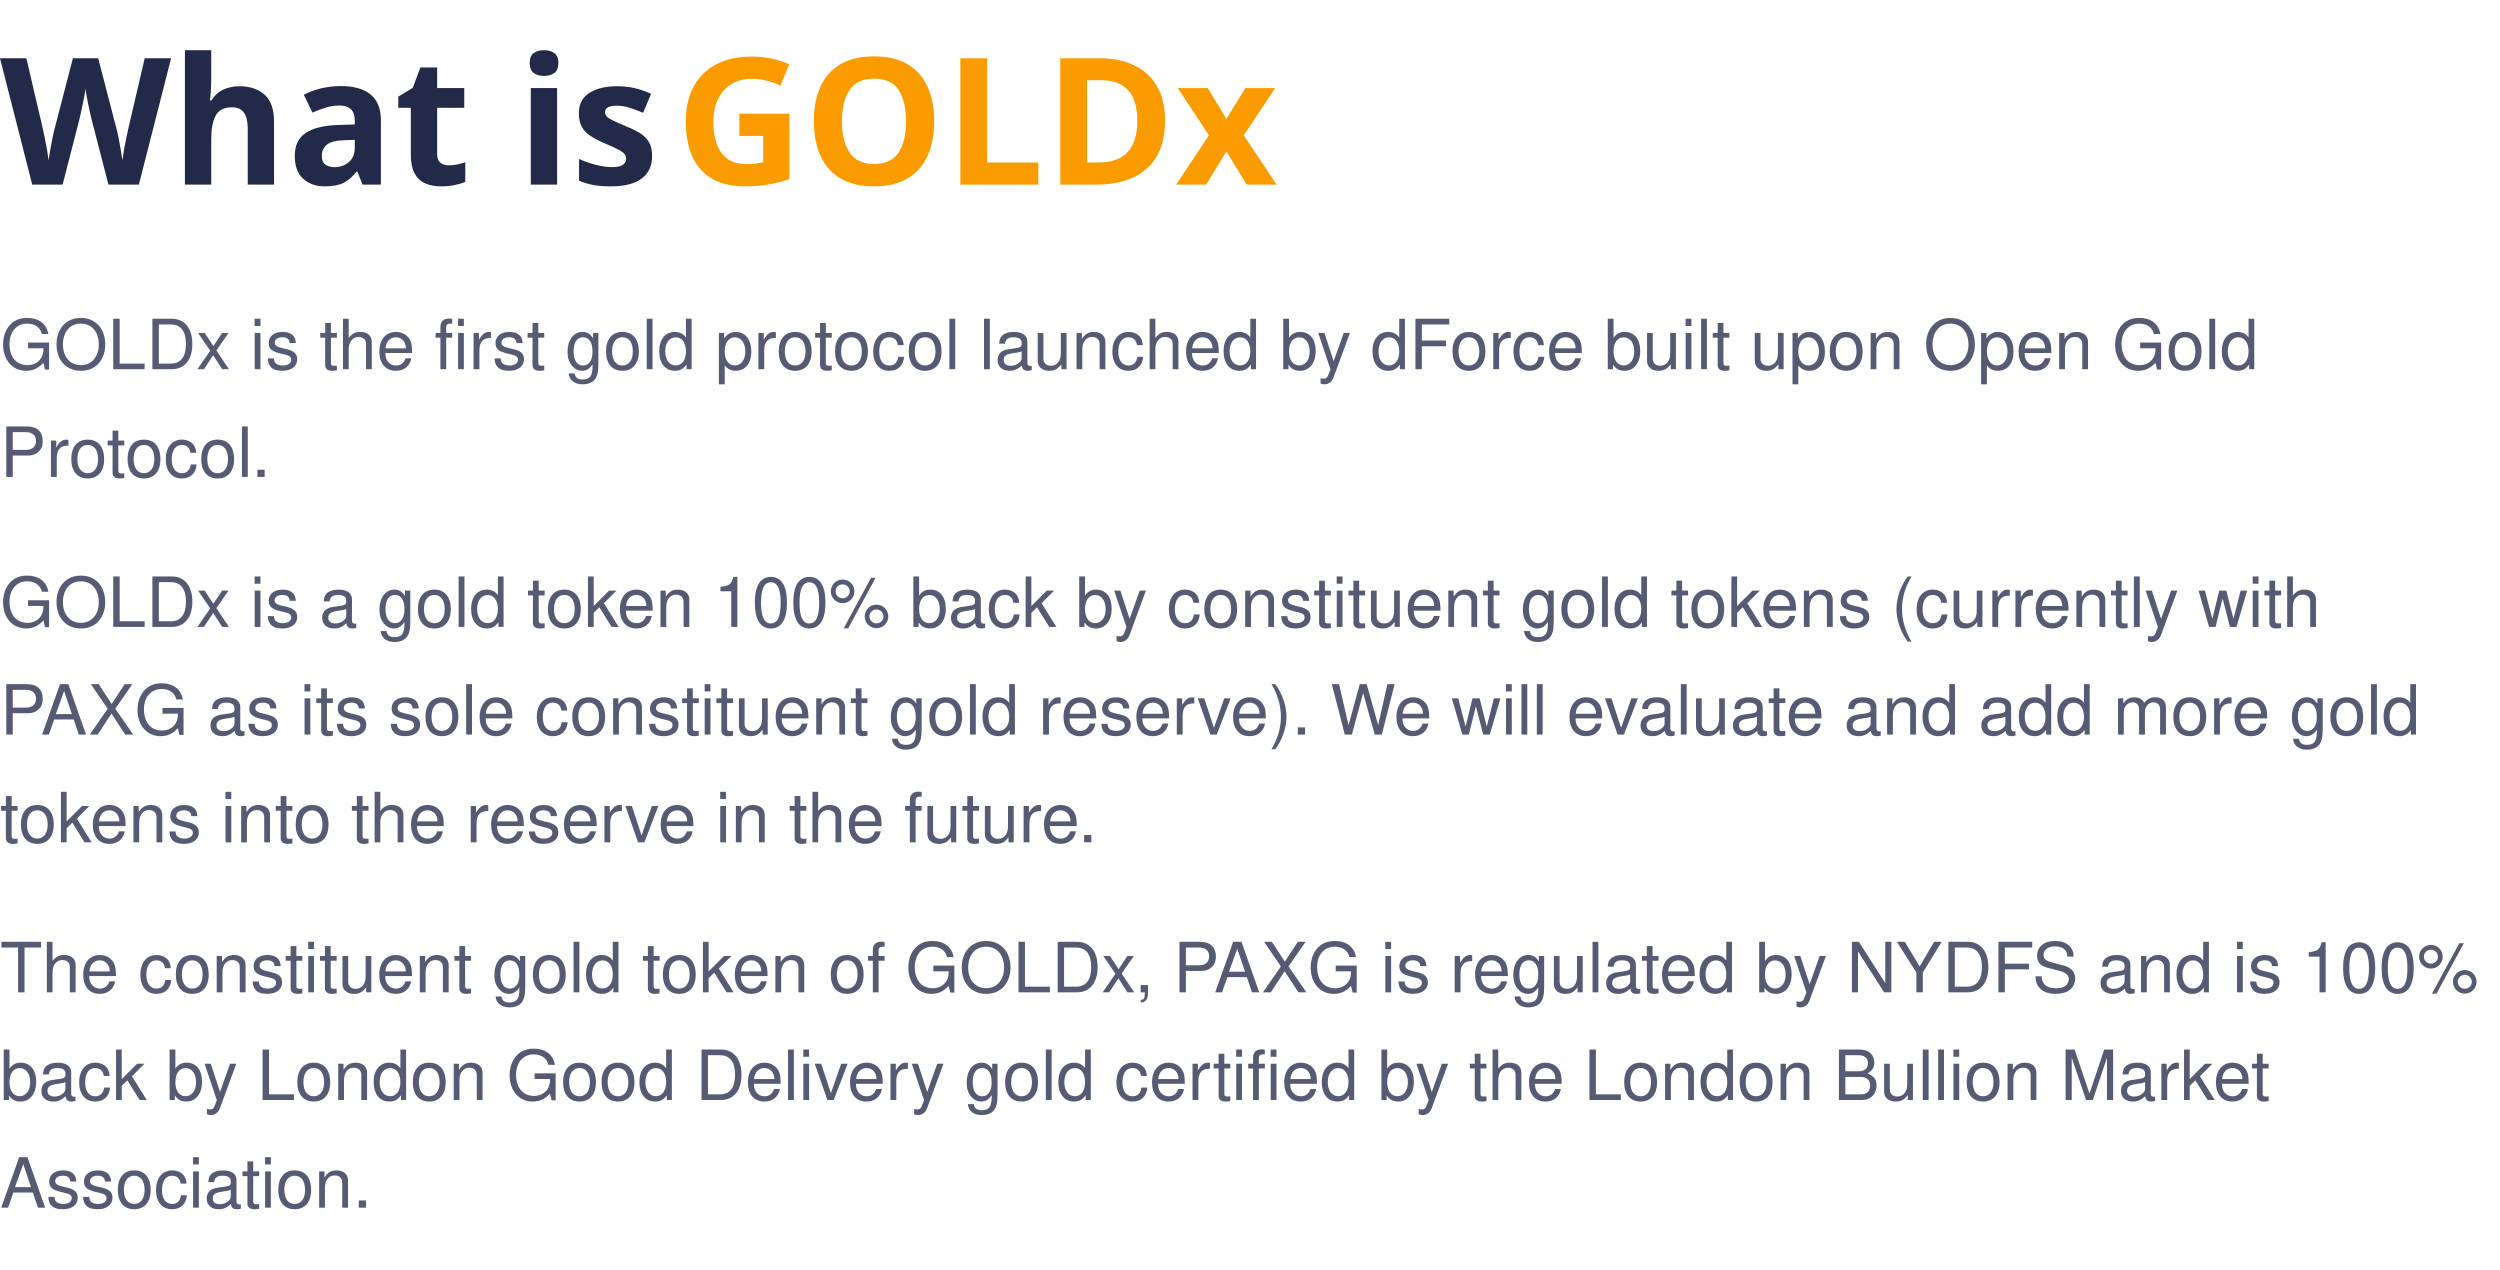
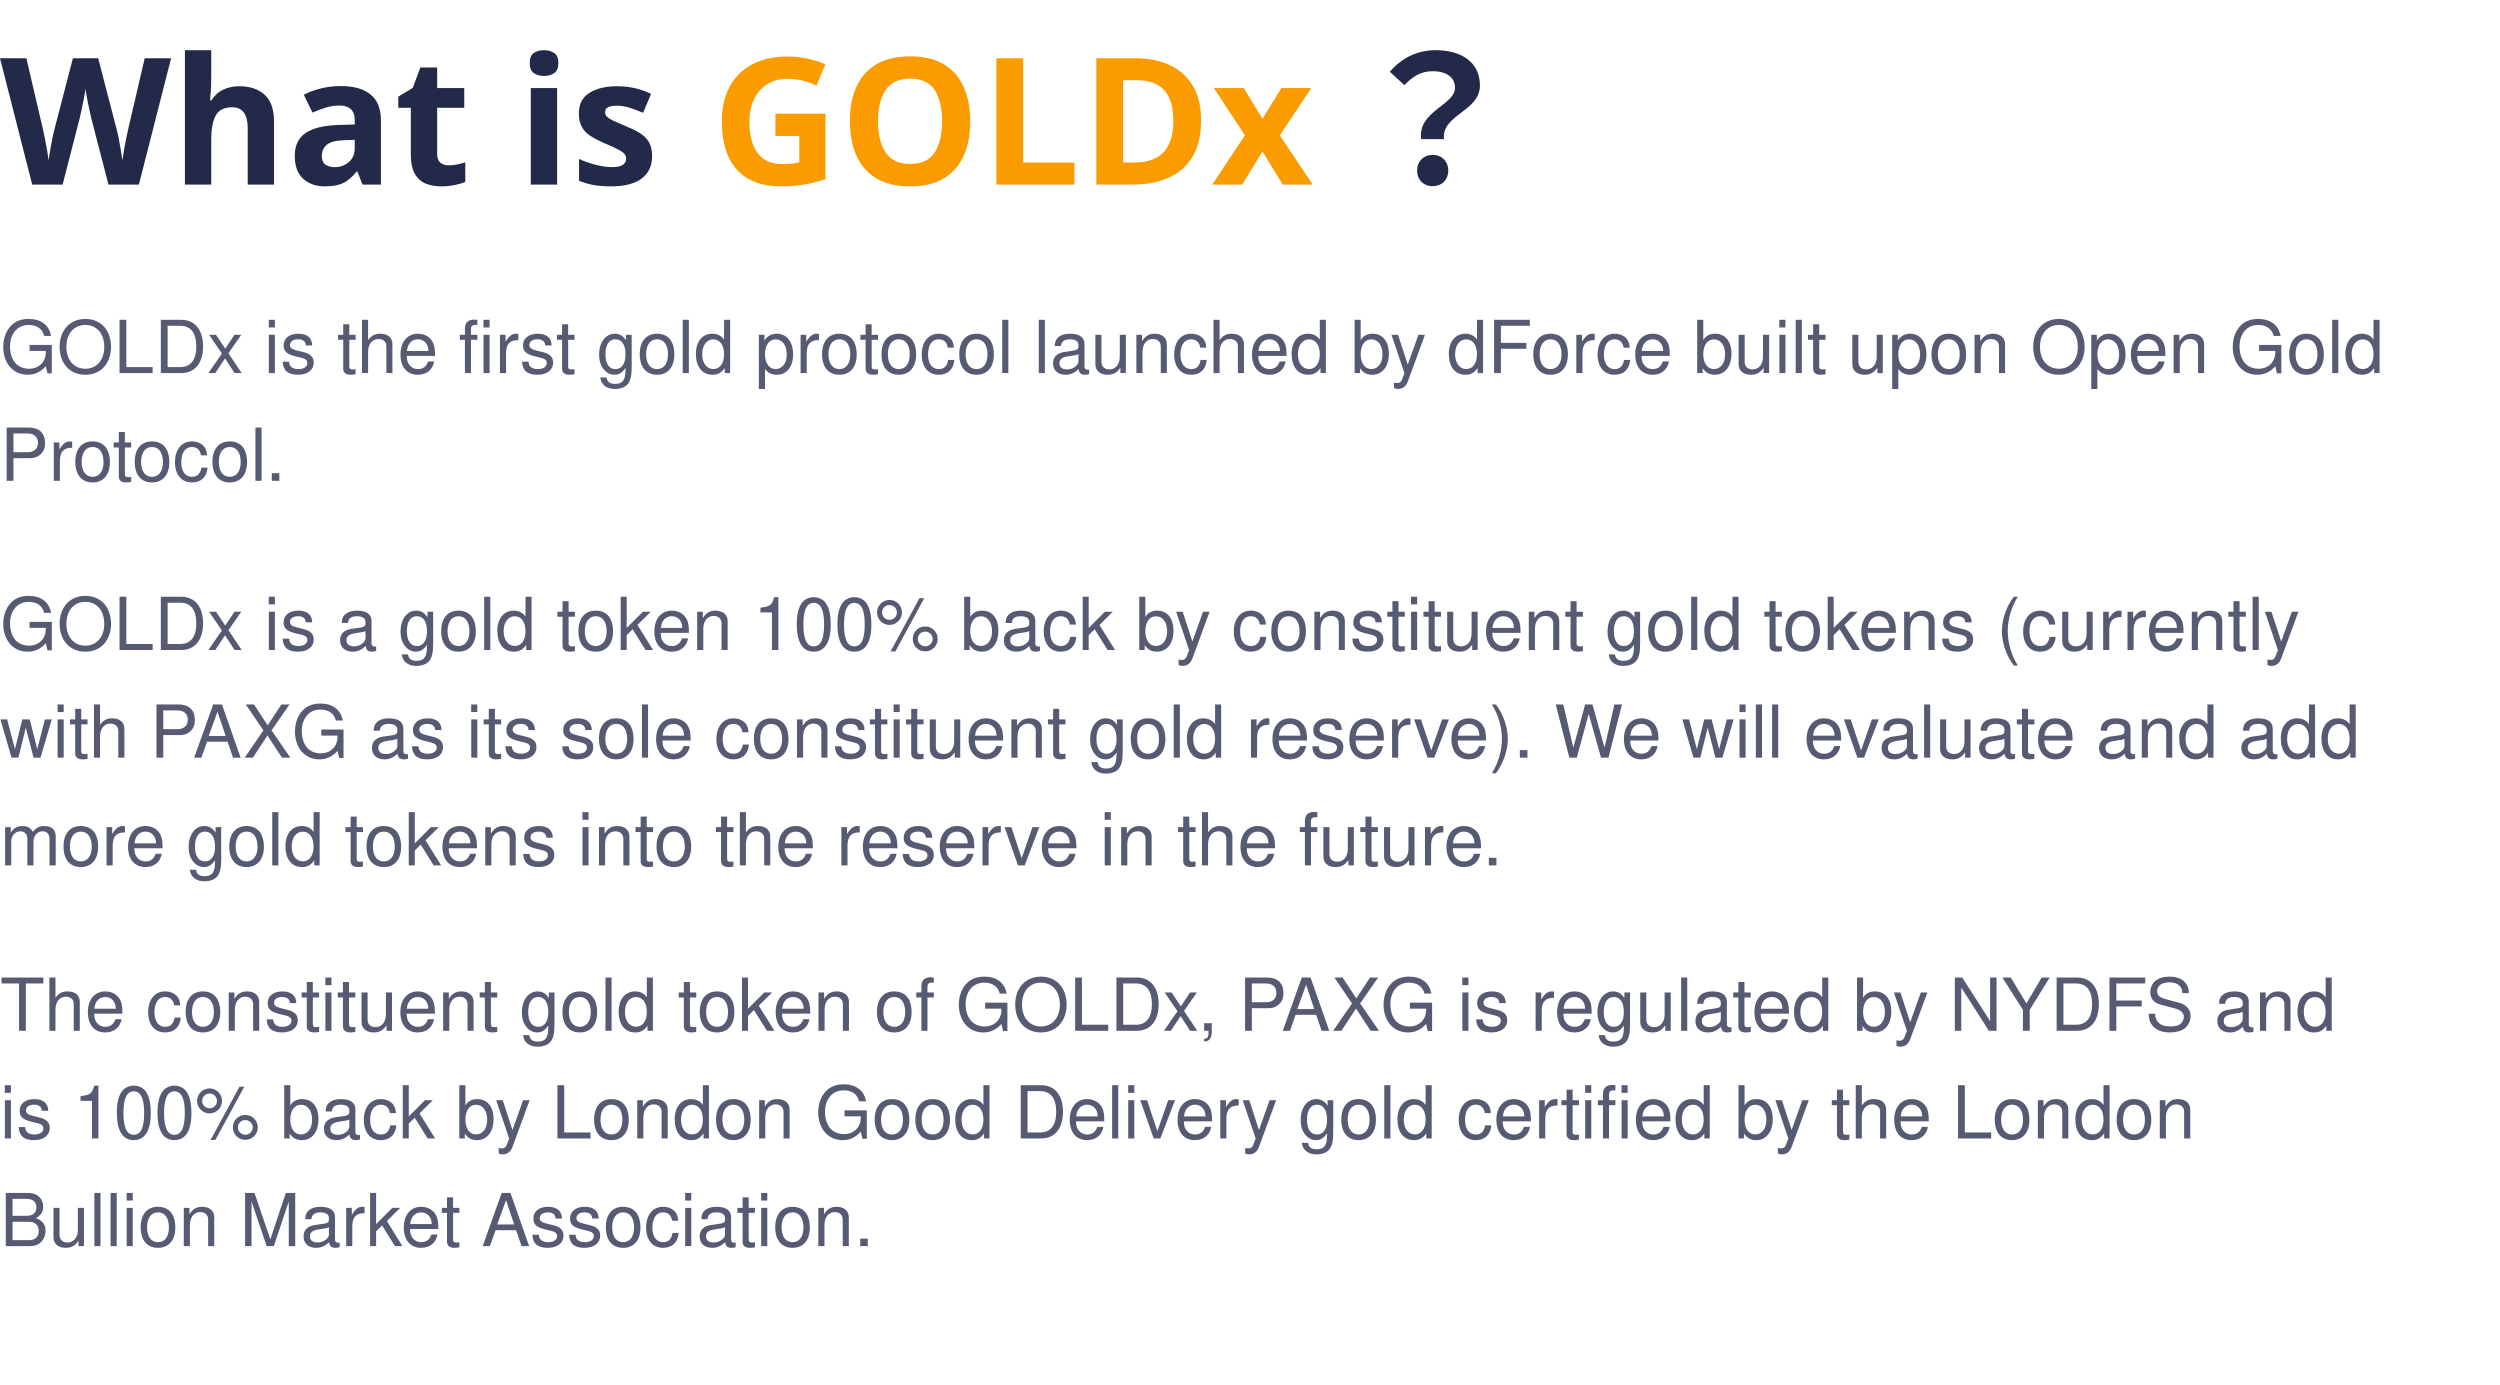
- <svg xmlns="http://www.w3.org/2000/svg" width="650px" height="330px" viewBox="0 0 650 330" version="1.1">
+ <svg xmlns="http://www.w3.org/2000/svg" width="650px" height="360px" viewBox="0 0 650 360" version="1.1">
  <g id="控件" stroke="none" stroke-width="1" fill="none" fill-rule="evenodd">
    <g id="文案---中">
      <g>
        <text id="What-is-GOLDx" font-family="IsidoraSansAlt-Bold, Isidora Sans Alt" font-size="46" font-weight="bold">
          <tspan x="0" y="48" fill="#232A49">What is </tspan>
-           <tspan x="175.628" y="48" fill="#FA9B00">GOLDx</tspan>
-           <tspan x="329.268" y="48" fill="#FFA100"> </tspan>
+           <tspan x="185" y="48" fill="#FA9B00">GOLDx</tspan>
        </text>
-         <text id="GOLDx-is-the-first-g" font-family="Helvetica" font-size="18" font-weight="normal" line-spacing="28" fill="#565B73">
-           <tspan x="0" y="96">GOLDx is the first gold protocol launched by dForce built upon Open Gold </tspan>
-           <tspan x="0" y="124">Protocol.</tspan>
+         <text id="？" font-family="SourceHanSansCN-Bold, Source Han Sans CN" font-size="46" font-weight="bold" fill="#232A49">
+           <tspan x="350" y="48">？</tspan>
        </text>
-         <text id="GOLDx-is-a-gold-toke" font-family="Helvetica" font-size="18" font-weight="normal" line-spacing="28" fill="#565B73">
-           <tspan x="0" y="163">GOLDx is a gold token 100% back by constituent gold tokens (currently with </tspan>
-           <tspan x="0" y="191">PAXG as its sole constituent gold reserve). We will evaluate and add more gold </tspan>
-           <tspan x="0" y="219">tokens into the reserve in the future.</tspan>
+         <text id="GOLDx-is-the-first-g" font-family="Helvetica" font-size="19" font-weight="normal" line-spacing="28" fill="#565B73">
+           <tspan x="0" y="97">GOLDx is the first gold protocol launched by dForce built upon Open Gold </tspan>
+           <tspan x="0" y="125">Protocol.</tspan>
        </text>
-         <text id="The-constituent-gold" font-family="Helvetica" font-size="18" font-weight="normal" line-spacing="28" fill="#565B73">
-           <tspan x="0" y="258">The constituent gold token of GOLDx, PAXG is regulated by NYDFS and is 100% </tspan>
-           <tspan x="0" y="286">back by London Good Delivery gold certified by the London Bullion Market </tspan>
-           <tspan x="0" y="314">Association. </tspan>
+         <text id="GOLDx-is-a-gold-toke" font-family="Helvetica" font-size="19" font-weight="normal" line-spacing="28" fill="#565B73">
+           <tspan x="0" y="169">GOLDx is a gold token 100% back by constituent gold tokens (currently </tspan>
+           <tspan x="0" y="197">with PAXG as its sole constituent gold reserve). We will evaluate and add </tspan>
+           <tspan x="0" y="225">more gold tokens into the reserve in the future.</tspan>
+         </text>
+         <text id="The-constituent-gold" font-family="Helvetica" font-size="19" font-weight="normal" line-spacing="28" fill="#565B73">
+           <tspan x="0" y="268">The constituent gold token of GOLDx, PAXG is regulated by NYDFS and </tspan>
+           <tspan x="0" y="296">is 100% back by London Good Delivery gold certified by the London </tspan>
+           <tspan x="0" y="324">Bullion Market Association. </tspan>
        </text>
      </g>
    </g>
  </g>
</svg>
